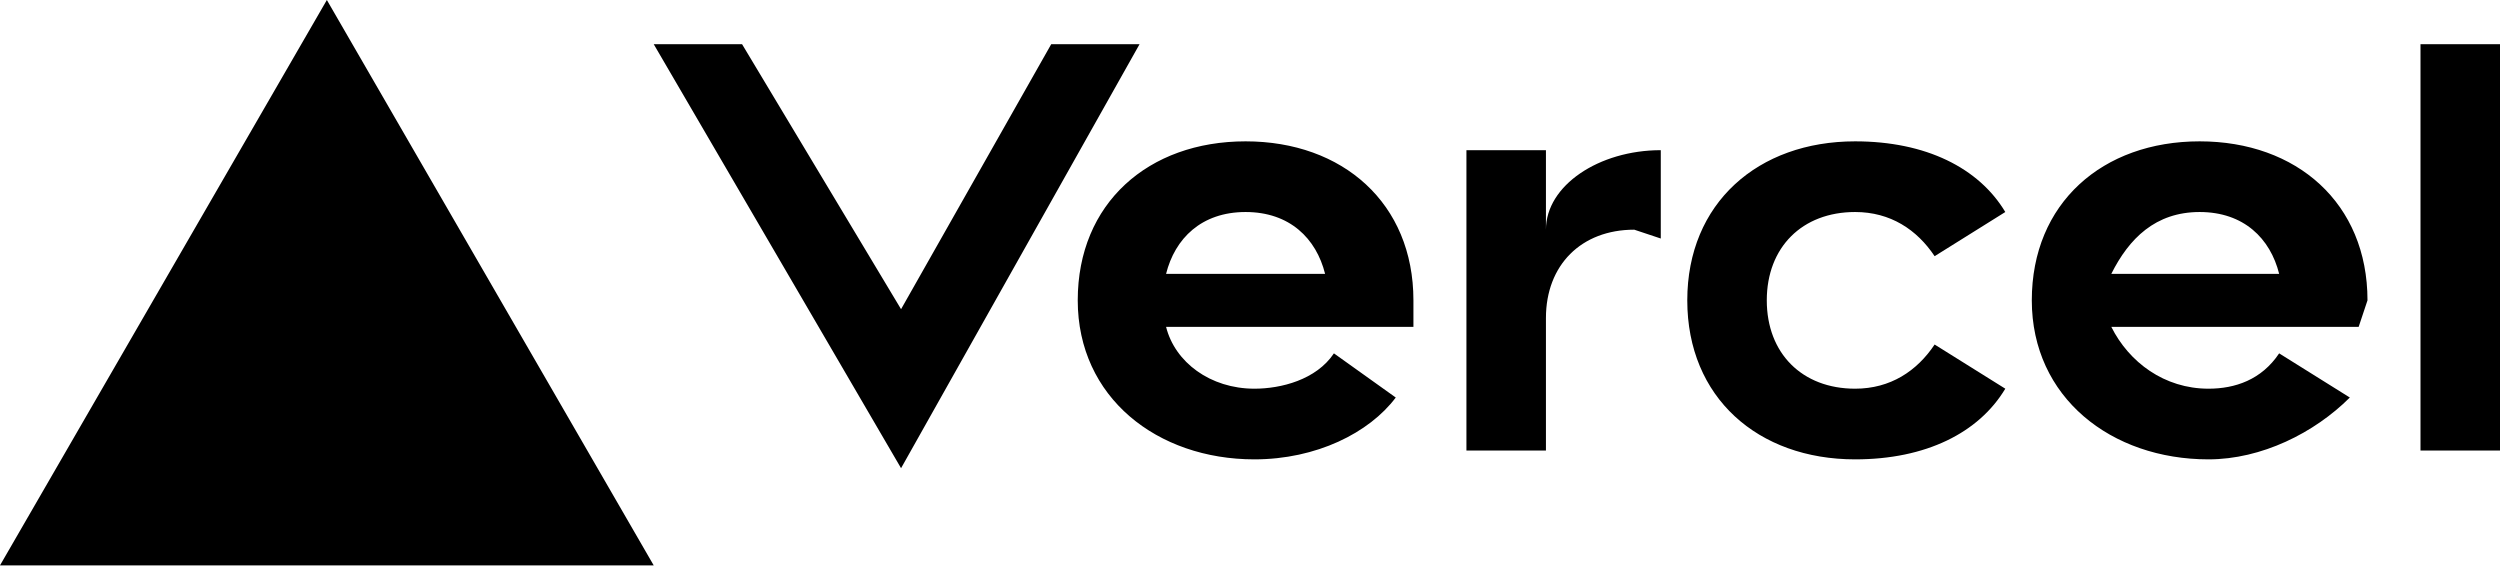
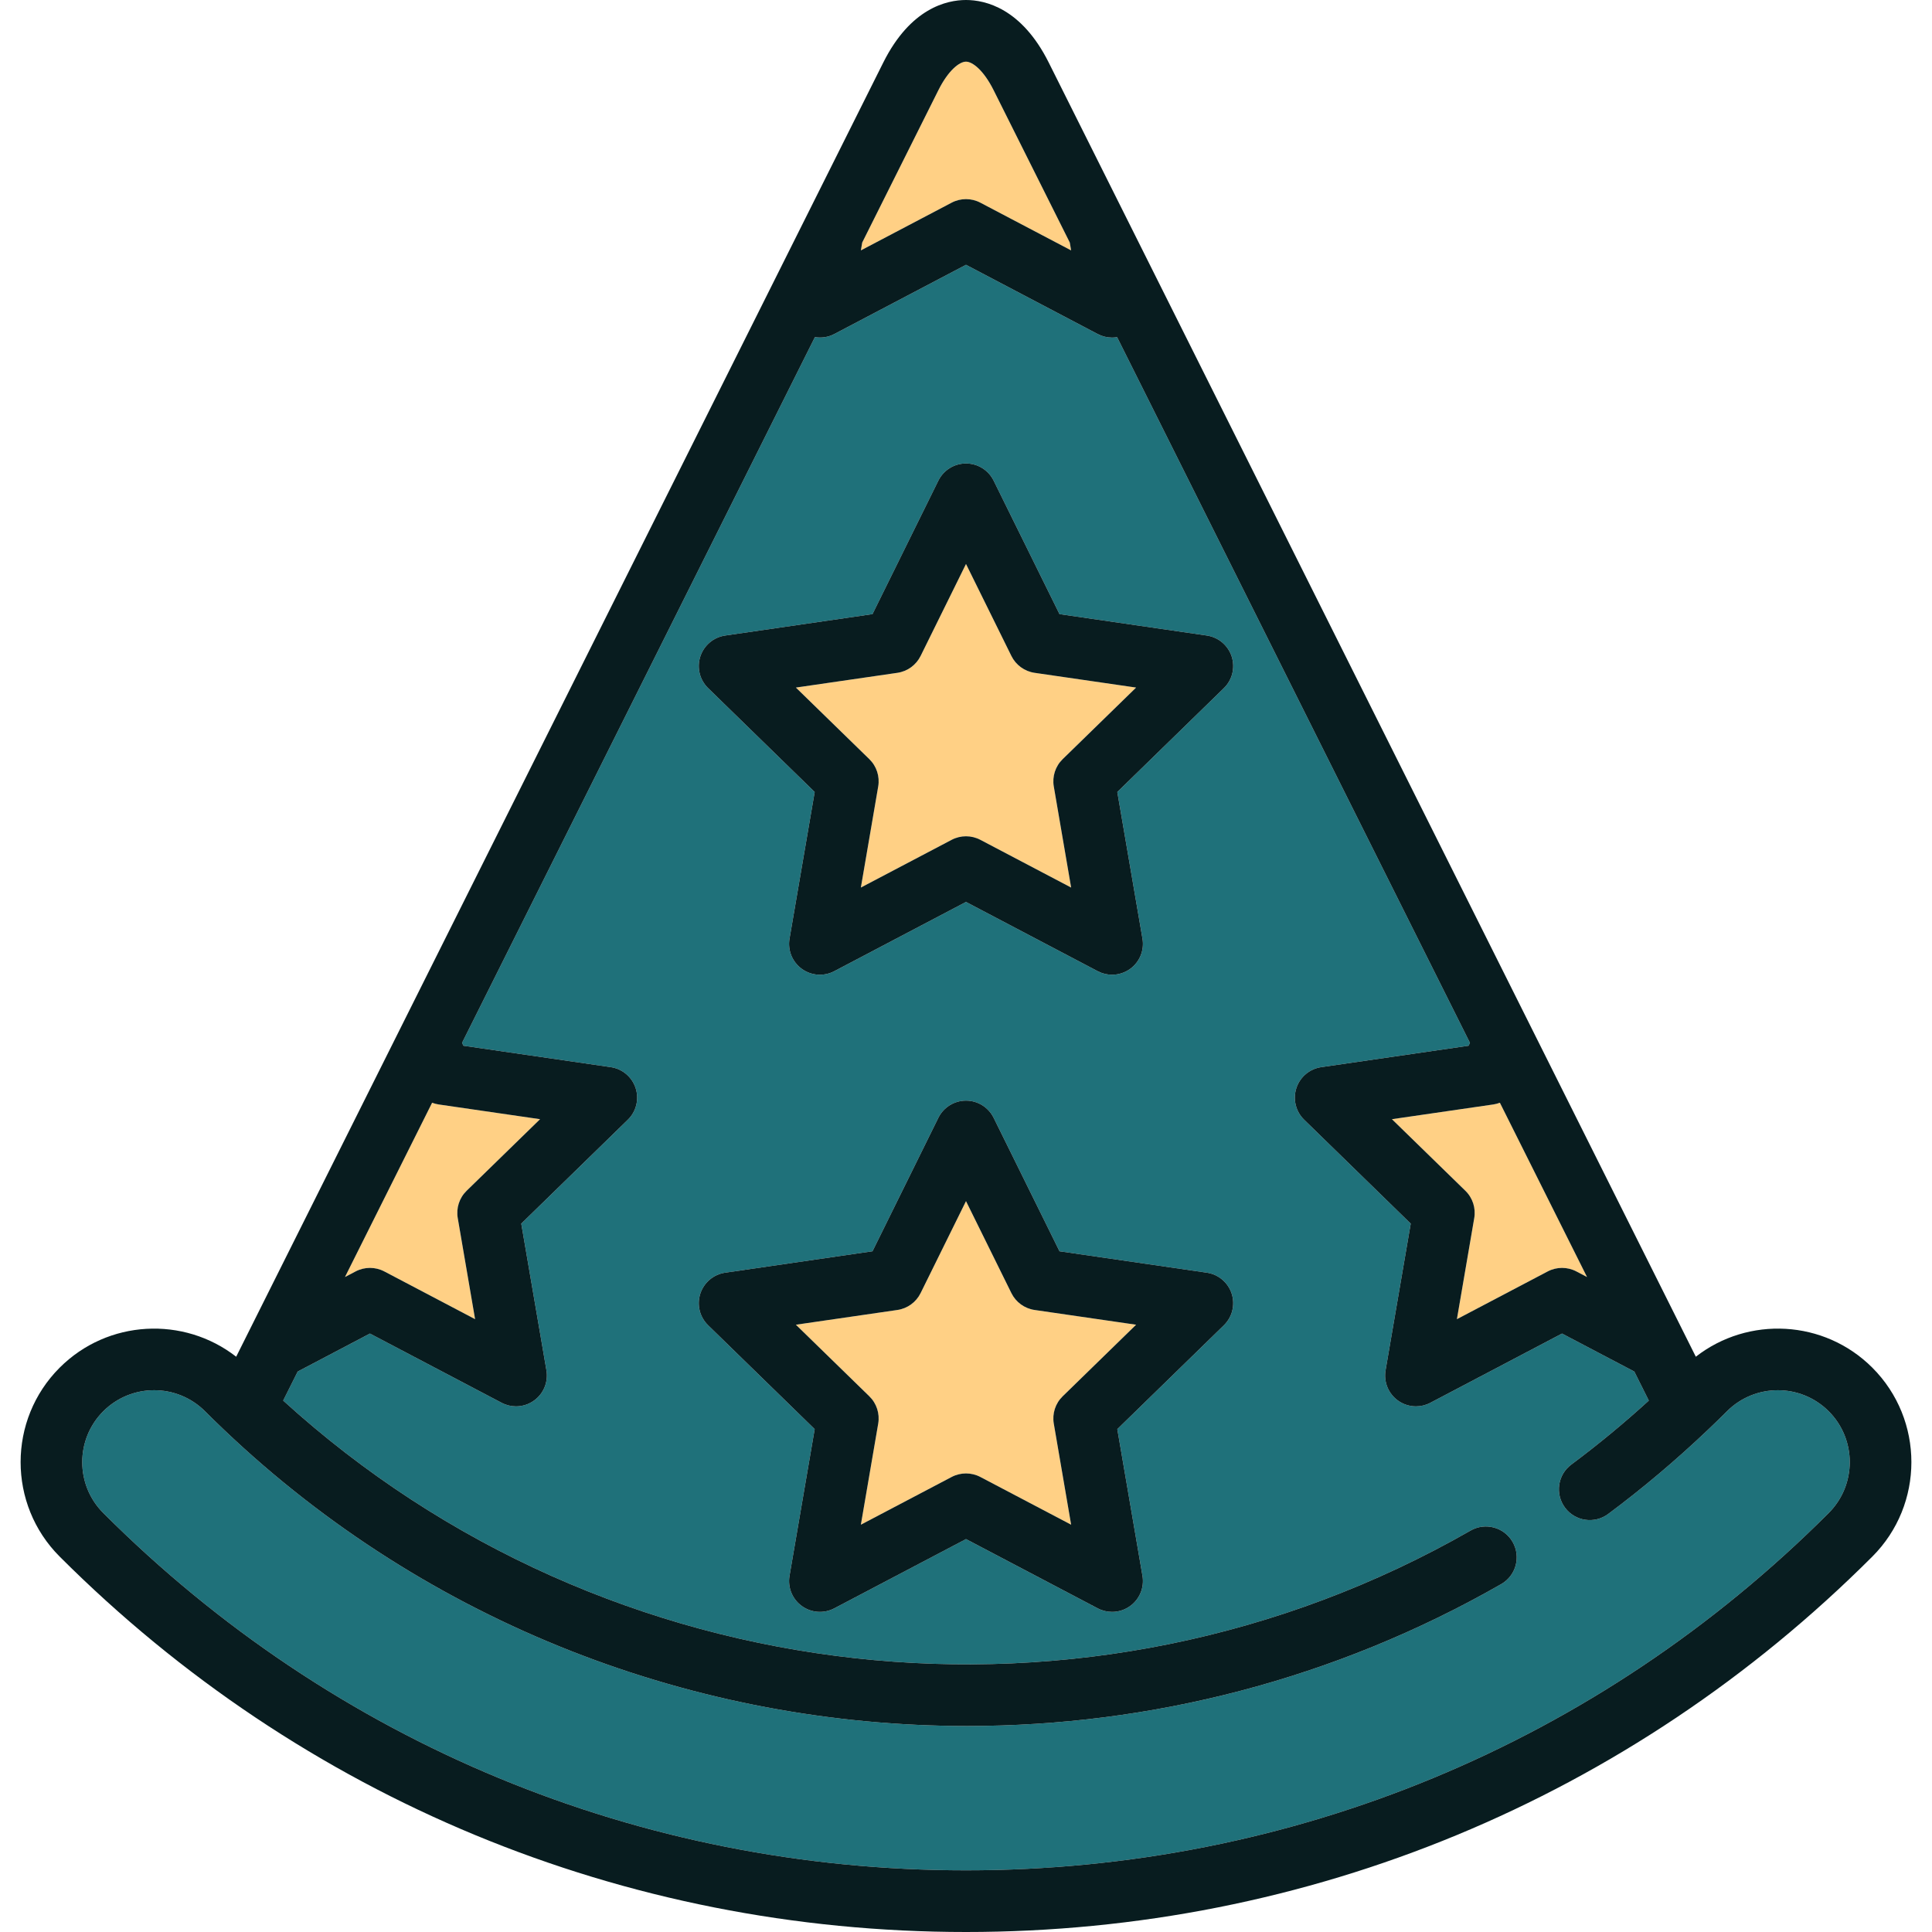
- <svg xmlns="http://www.w3.org/2000/svg" fill="none" viewBox="0 0 283 64">
-   <path fill="black" d="M141 16c-11 0-19 7-19 18s9 18 20 18c7 0 13-3 16-7l-7-5c-2 3-6 4-9 4-5 0-9-3-10-7h28v-3c0-11-8-18-19-18zm-9 15c1-4 4-7 9-7s8 3 9 7h-18zm117-15c-11 0-19 7-19 18s9 18 20 18c6 0 12-3 16-7l-8-5c-2 3-5 4-8 4-5 0-9-3-11-7h28l1-3c0-11-8-18-19-18zm-10 15c2-4 5-7 10-7s8 3 9 7h-19zm-39 3c0 6 4 10 10 10 4 0 7-2 9-5l8 5c-3 5-9 8-17 8-11 0-19-7-19-18s8-18 19-18c8 0 14 3 17 8l-8 5c-2-3-5-5-9-5-6 0-10 4-10 10zm83-29v46h-9V5h9zM37 0l37 64H0L37 0zm92 5-27 48L74 5h10l18 30 17-30h10zm59 12v10l-3-1c-6 0-10 4-10 10v15h-9V17h9v9c0-5 6-9 13-9z" />
+ <svg xmlns="http://www.w3.org/2000/svg" height="800px" width="800px" version="1.1" id="Capa_1" viewBox="0 0 470 470" xml:space="preserve">
+   <g>
+     <path style="fill:#1F717A;" d="M420.125,343.319c-1.476,1.476-2.977,2.929-4.49,4.371c-0.086,0.086-0.174,0.169-0.265,0.251   c-7.654,7.277-15.751,14.117-24.152,20.371c-3.324,2.472-8.021,1.785-10.495-1.538c-2.473-3.323-1.785-8.021,1.538-10.495   c6.499-4.838,12.804-10.051,18.847-15.555l-3.535-7.07L380,324.415l-32.047,16.848c-1.097,0.577-2.296,0.861-3.489,0.861   c-1.556,0-3.103-0.483-4.409-1.433c-2.31-1.678-3.466-4.521-2.984-7.335l6.121-35.685L317.265,272.4   c-2.044-1.993-2.78-4.973-1.898-7.688c0.882-2.715,3.229-4.694,6.054-5.104l35.83-5.207l0.346-0.701l-85.84-171.68   c-0.404,0.067-0.812,0.104-1.221,0.104c-1.193,0-2.392-0.285-3.489-0.861L235,64.415l-32.047,16.848   c-1.473,0.774-3.125,1.006-4.705,0.746L112.403,253.7l0.346,0.701l35.83,5.207c2.825,0.41,5.172,2.389,6.054,5.104   c0.882,2.715,0.146,5.696-1.898,7.688l-25.926,25.272l6.121,35.685c0.482,2.814-0.674,5.658-2.984,7.335   c-1.306,0.95-2.854,1.433-4.409,1.433c-1.193,0-2.392-0.285-3.489-0.861L90,324.415l-17.574,9.239l-3.534,7.068   c78.697,71.615,195.784,84.935,288.855,31.623c3.594-2.06,8.177-0.814,10.236,2.78c2.059,3.594,0.814,8.177-2.78,10.236   c-40.537,23.221-85.377,34.526-129.923,34.527c-65.816,0.001-130.997-24.676-180.776-72.056c-0.024-0.023-0.048-0.046-0.072-0.07   c-1.533-1.461-3.054-2.94-4.558-4.444c-6.823-6.822-17.925-6.823-24.749,0c-6.823,6.823-6.823,17.925,0,24.749   C81.185,424.126,155.72,455,235,455s153.815-30.874,209.875-86.933c6.823-6.823,6.823-17.926,0-24.749   C438.052,336.497,426.949,336.495,420.125,343.319z M297.735,322.4l-25.926,25.272l6.121,35.685   c0.482,2.814-0.674,5.658-2.984,7.335c-1.307,0.95-2.854,1.433-4.409,1.433c-1.193,0-2.392-0.285-3.489-0.861L235,374.415   l-32.047,16.848c-2.529,1.329-5.589,1.107-7.898-0.571c-2.31-1.678-3.466-4.521-2.984-7.335l6.121-35.685L172.265,322.4   c-2.044-1.993-2.78-4.973-1.898-7.688c0.882-2.715,3.229-4.694,6.054-5.104l35.83-5.207l16.023-32.467   c1.264-2.56,3.871-4.181,6.726-4.181s5.462,1.621,6.726,4.181l16.023,32.467l35.83,5.207c2.825,0.41,5.172,2.389,6.054,5.104   C300.515,317.427,299.779,320.407,297.735,322.4z M297.735,167.4l-25.926,25.272l6.121,35.685c0.482,2.814-0.674,5.658-2.984,7.335   c-1.307,0.95-2.854,1.433-4.409,1.433c-1.193,0-2.392-0.285-3.489-0.861L235,219.415l-32.047,16.848   c-2.529,1.329-5.589,1.107-7.898-0.571c-2.31-1.678-3.466-4.521-2.984-7.335l6.121-35.685L172.265,167.4   c-2.044-1.993-2.78-4.973-1.897-7.688c0.882-2.715,3.229-4.694,6.054-5.104l35.83-5.207l16.023-32.467   c1.264-2.56,3.871-4.181,6.726-4.181s5.462,1.621,6.726,4.181l16.023,32.467l35.83,5.207c2.825,0.41,5.172,2.389,6.054,5.104   C300.515,162.427,299.779,165.407,297.735,167.4z" />
+     <path style="fill:#FFD085;" d="M86.51,309.303c2.185-1.148,4.794-1.148,6.98,0l22.086,11.611l-4.218-24.593   c-0.417-2.433,0.389-4.916,2.157-6.639l17.868-17.417l-24.693-3.588c-0.543-0.079-1.066-0.225-1.569-0.415l-21.201,42.402   L86.51,309.303z" />
+     <path style="fill:#FFD085;" d="M209.424,60.915l22.086-11.611c2.186-1.148,4.795-1.148,6.98,0l22.086,11.611l-0.328-1.913   l-18.539-37.079C239.317,17.141,236.616,15,235,15s-4.317,2.141-6.708,6.922l-18.539,37.079L209.424,60.915z" />
+     <path style="fill:#FFD085;" d="M338.617,272.266l17.868,17.417c1.768,1.723,2.575,4.206,2.157,6.639l-4.218,24.593l22.086-11.611   c2.186-1.148,4.795-1.148,6.98,0l2.59,1.361l-21.201-42.402c-0.503,0.19-1.026,0.336-1.569,0.415L338.617,272.266z" />
+     <path style="fill:#FFD085;" d="M246.043,314.575L235,292.2l-11.043,22.375c-1.093,2.213-3.204,3.748-5.647,4.103l-24.693,3.588   l17.868,17.417c1.768,1.723,2.575,4.206,2.157,6.639l-4.218,24.593l22.086-11.611c1.093-0.574,2.292-0.861,3.49-0.861   s2.397,0.287,3.49,0.861l22.086,11.611l-4.218-24.593c-0.417-2.433,0.389-4.916,2.157-6.639l17.868-17.417l-24.693-3.588   C249.247,318.323,247.136,316.789,246.043,314.575z" />
+     <path style="fill:#081C1F;" d="M293.579,309.607l-35.83-5.207l-16.023-32.467c-1.264-2.56-3.871-4.181-6.726-4.181   s-5.462,1.621-6.726,4.181l-16.023,32.467l-35.83,5.207c-2.825,0.41-5.172,2.389-6.054,5.104c-0.882,2.715-0.146,5.696,1.898,7.688   l25.926,25.272l-6.121,35.685c-0.482,2.814,0.674,5.658,2.984,7.335c2.309,1.678,5.37,1.9,7.898,0.571L235,374.415l32.047,16.848   c1.098,0.577,2.296,0.861,3.489,0.861c1.555,0,3.103-0.483,4.409-1.433c2.31-1.678,3.466-4.521,2.984-7.335l-6.121-35.685   l25.926-25.272c2.044-1.993,2.78-4.973,1.898-7.688C298.751,311.997,296.404,310.018,293.579,309.607z M258.515,339.683   c-1.768,1.723-2.575,4.206-2.157,6.639l4.218,24.593l-22.086-11.611c-1.093-0.574-2.292-0.861-3.49-0.861s-2.397,0.287-3.49,0.861   l-22.086,11.611l4.218-24.593c0.417-2.433-0.389-4.916-2.157-6.639l-17.868-17.417l24.693-3.588   c2.443-0.355,4.554-1.889,5.647-4.103L235,292.2l11.043,22.375c1.093,2.213,3.204,3.748,5.647,4.103l24.693,3.588L258.515,339.683z   " />
+     <path style="fill:#FFD085;" d="M246.043,159.575L235,137.2l-11.043,22.375c-1.093,2.213-3.204,3.748-5.647,4.103l-24.693,3.588   l17.868,17.417c1.768,1.723,2.575,4.206,2.157,6.639l-4.218,24.593l22.086-11.611c1.093-0.574,2.292-0.861,3.49-0.861   s2.397,0.287,3.49,0.861l22.086,11.611l-4.218-24.593c-0.417-2.433,0.389-4.916,2.157-6.639l17.868-17.417l-24.693-3.588   C249.247,163.323,247.136,161.789,246.043,159.575z" />
+     <path style="fill:#081C1F;" d="M293.579,154.607l-35.83-5.207l-16.023-32.467c-1.264-2.56-3.871-4.181-6.726-4.181   s-5.462,1.621-6.726,4.181l-16.023,32.467l-35.83,5.207c-2.825,0.41-5.172,2.389-6.054,5.104c-0.882,2.715-0.146,5.696,1.897,7.688   l25.927,25.272l-6.121,35.685c-0.482,2.814,0.674,5.658,2.984,7.335c2.309,1.678,5.37,1.9,7.898,0.571L235,219.415l32.047,16.848   c1.098,0.577,2.296,0.861,3.489,0.861c1.555,0,3.103-0.483,4.409-1.433c2.31-1.678,3.466-4.521,2.984-7.335l-6.121-35.685   l25.926-25.272c2.044-1.993,2.78-4.973,1.898-7.688C298.751,156.997,296.404,155.018,293.579,154.607z M258.515,184.683   c-1.768,1.723-2.575,4.206-2.157,6.639l4.218,24.593l-22.086-11.611c-1.093-0.574-2.292-0.861-3.49-0.861s-2.397,0.287-3.49,0.861   l-22.086,11.611l4.218-24.593c0.417-2.433-0.389-4.916-2.157-6.639l-17.868-17.417l24.693-3.588   c2.443-0.355,4.554-1.889,5.647-4.103L235,137.2l11.043,22.375c1.093,2.213,3.204,3.748,5.647,4.103l24.693,3.588L258.515,184.683z   " />
+     <path style="fill:#081C1F;" d="M455.481,332.711c-11.709-11.706-30.197-12.588-42.938-2.659L274.158,53.282   c-0.014-0.029-0.028-0.058-0.043-0.086l-18.991-37.981C248.506,1.977,239.675,0,235,0s-13.506,1.977-20.125,15.214l-18.989,37.978   c-0.016,0.031-0.031,0.062-0.047,0.093L57.457,330.052c-12.74-9.927-31.228-9.048-42.938,2.66   c-12.672,12.672-12.672,33.29,0,45.962C73.412,437.566,151.713,470,235,470s161.588-32.434,220.481-91.326   C468.153,366.002,468.153,345.384,455.481,332.711z M444.875,368.067C388.815,424.126,314.28,455,235,455   S81.185,424.126,25.125,368.067c-6.823-6.823-6.823-17.926,0-24.749c6.824-6.824,17.926-6.822,24.749,0   c1.504,1.504,3.025,2.983,4.558,4.444c0.024,0.023,0.047,0.047,0.072,0.07c49.779,47.38,114.96,72.057,180.776,72.056   c44.546-0.001,89.386-11.307,129.923-34.527c3.594-2.059,4.839-6.642,2.78-10.236c-2.059-3.594-6.642-4.84-10.236-2.78   c-93.071,53.312-210.158,39.993-288.855-31.623l3.534-7.068L90,324.415l32.047,16.848c1.098,0.577,2.296,0.861,3.489,0.861   c1.555,0,3.103-0.483,4.409-1.433c2.31-1.678,3.466-4.521,2.984-7.335l-6.121-35.685l25.926-25.272   c2.044-1.993,2.78-4.973,1.898-7.688c-0.882-2.715-3.229-4.694-6.054-5.104l-35.83-5.207l-0.346-0.701l85.845-171.69   c1.58,0.26,3.232,0.027,4.705-0.746L235,64.415l32.047,16.848c1.098,0.577,2.296,0.861,3.489,0.861   c0.409,0,0.817-0.038,1.221-0.104l85.84,171.68l-0.346,0.701l-35.83,5.207c-2.825,0.41-5.172,2.389-6.054,5.104   c-0.882,2.715-0.146,5.696,1.898,7.688l25.926,25.272l-6.121,35.685c-0.482,2.814,0.674,5.658,2.984,7.335   c1.307,0.95,2.854,1.433,4.409,1.433c1.193,0,2.392-0.285,3.489-0.861L380,324.415l17.574,9.239l3.535,7.07   c-6.043,5.504-12.348,10.717-18.847,15.555c-3.323,2.474-4.011,7.172-1.538,10.495c2.473,3.322,7.171,4.009,10.495,1.538   c8.402-6.255,16.499-13.094,24.152-20.371c0.09-0.082,0.179-0.165,0.265-0.251c1.512-1.442,3.014-2.895,4.49-4.371   c6.824-6.824,17.926-6.822,24.749,0C451.698,350.142,451.698,361.244,444.875,368.067z M235,15c1.616,0,4.317,2.141,6.708,6.922   l18.539,37.079l0.328,1.913L238.49,49.303c-2.186-1.148-4.795-1.148-6.98,0l-22.086,11.611l0.328-1.913l18.539-37.079   C230.683,17.141,233.384,15,235,15z M386.079,310.665l-2.59-1.361c-2.185-1.148-4.794-1.148-6.98,0l-22.086,11.611l4.218-24.593   c0.417-2.433-0.389-4.916-2.157-6.639l-17.868-17.417l24.693-3.588c0.543-0.079,1.066-0.225,1.569-0.415L386.079,310.665z    M106.69,268.678l24.693,3.588l-17.868,17.417c-1.768,1.723-2.575,4.206-2.157,6.639l4.218,24.593L93.49,309.303   c-2.186-1.148-4.795-1.148-6.98,0l-2.59,1.361l21.201-42.402C105.624,268.453,106.147,268.599,106.69,268.678z" />
+   </g>
</svg>
